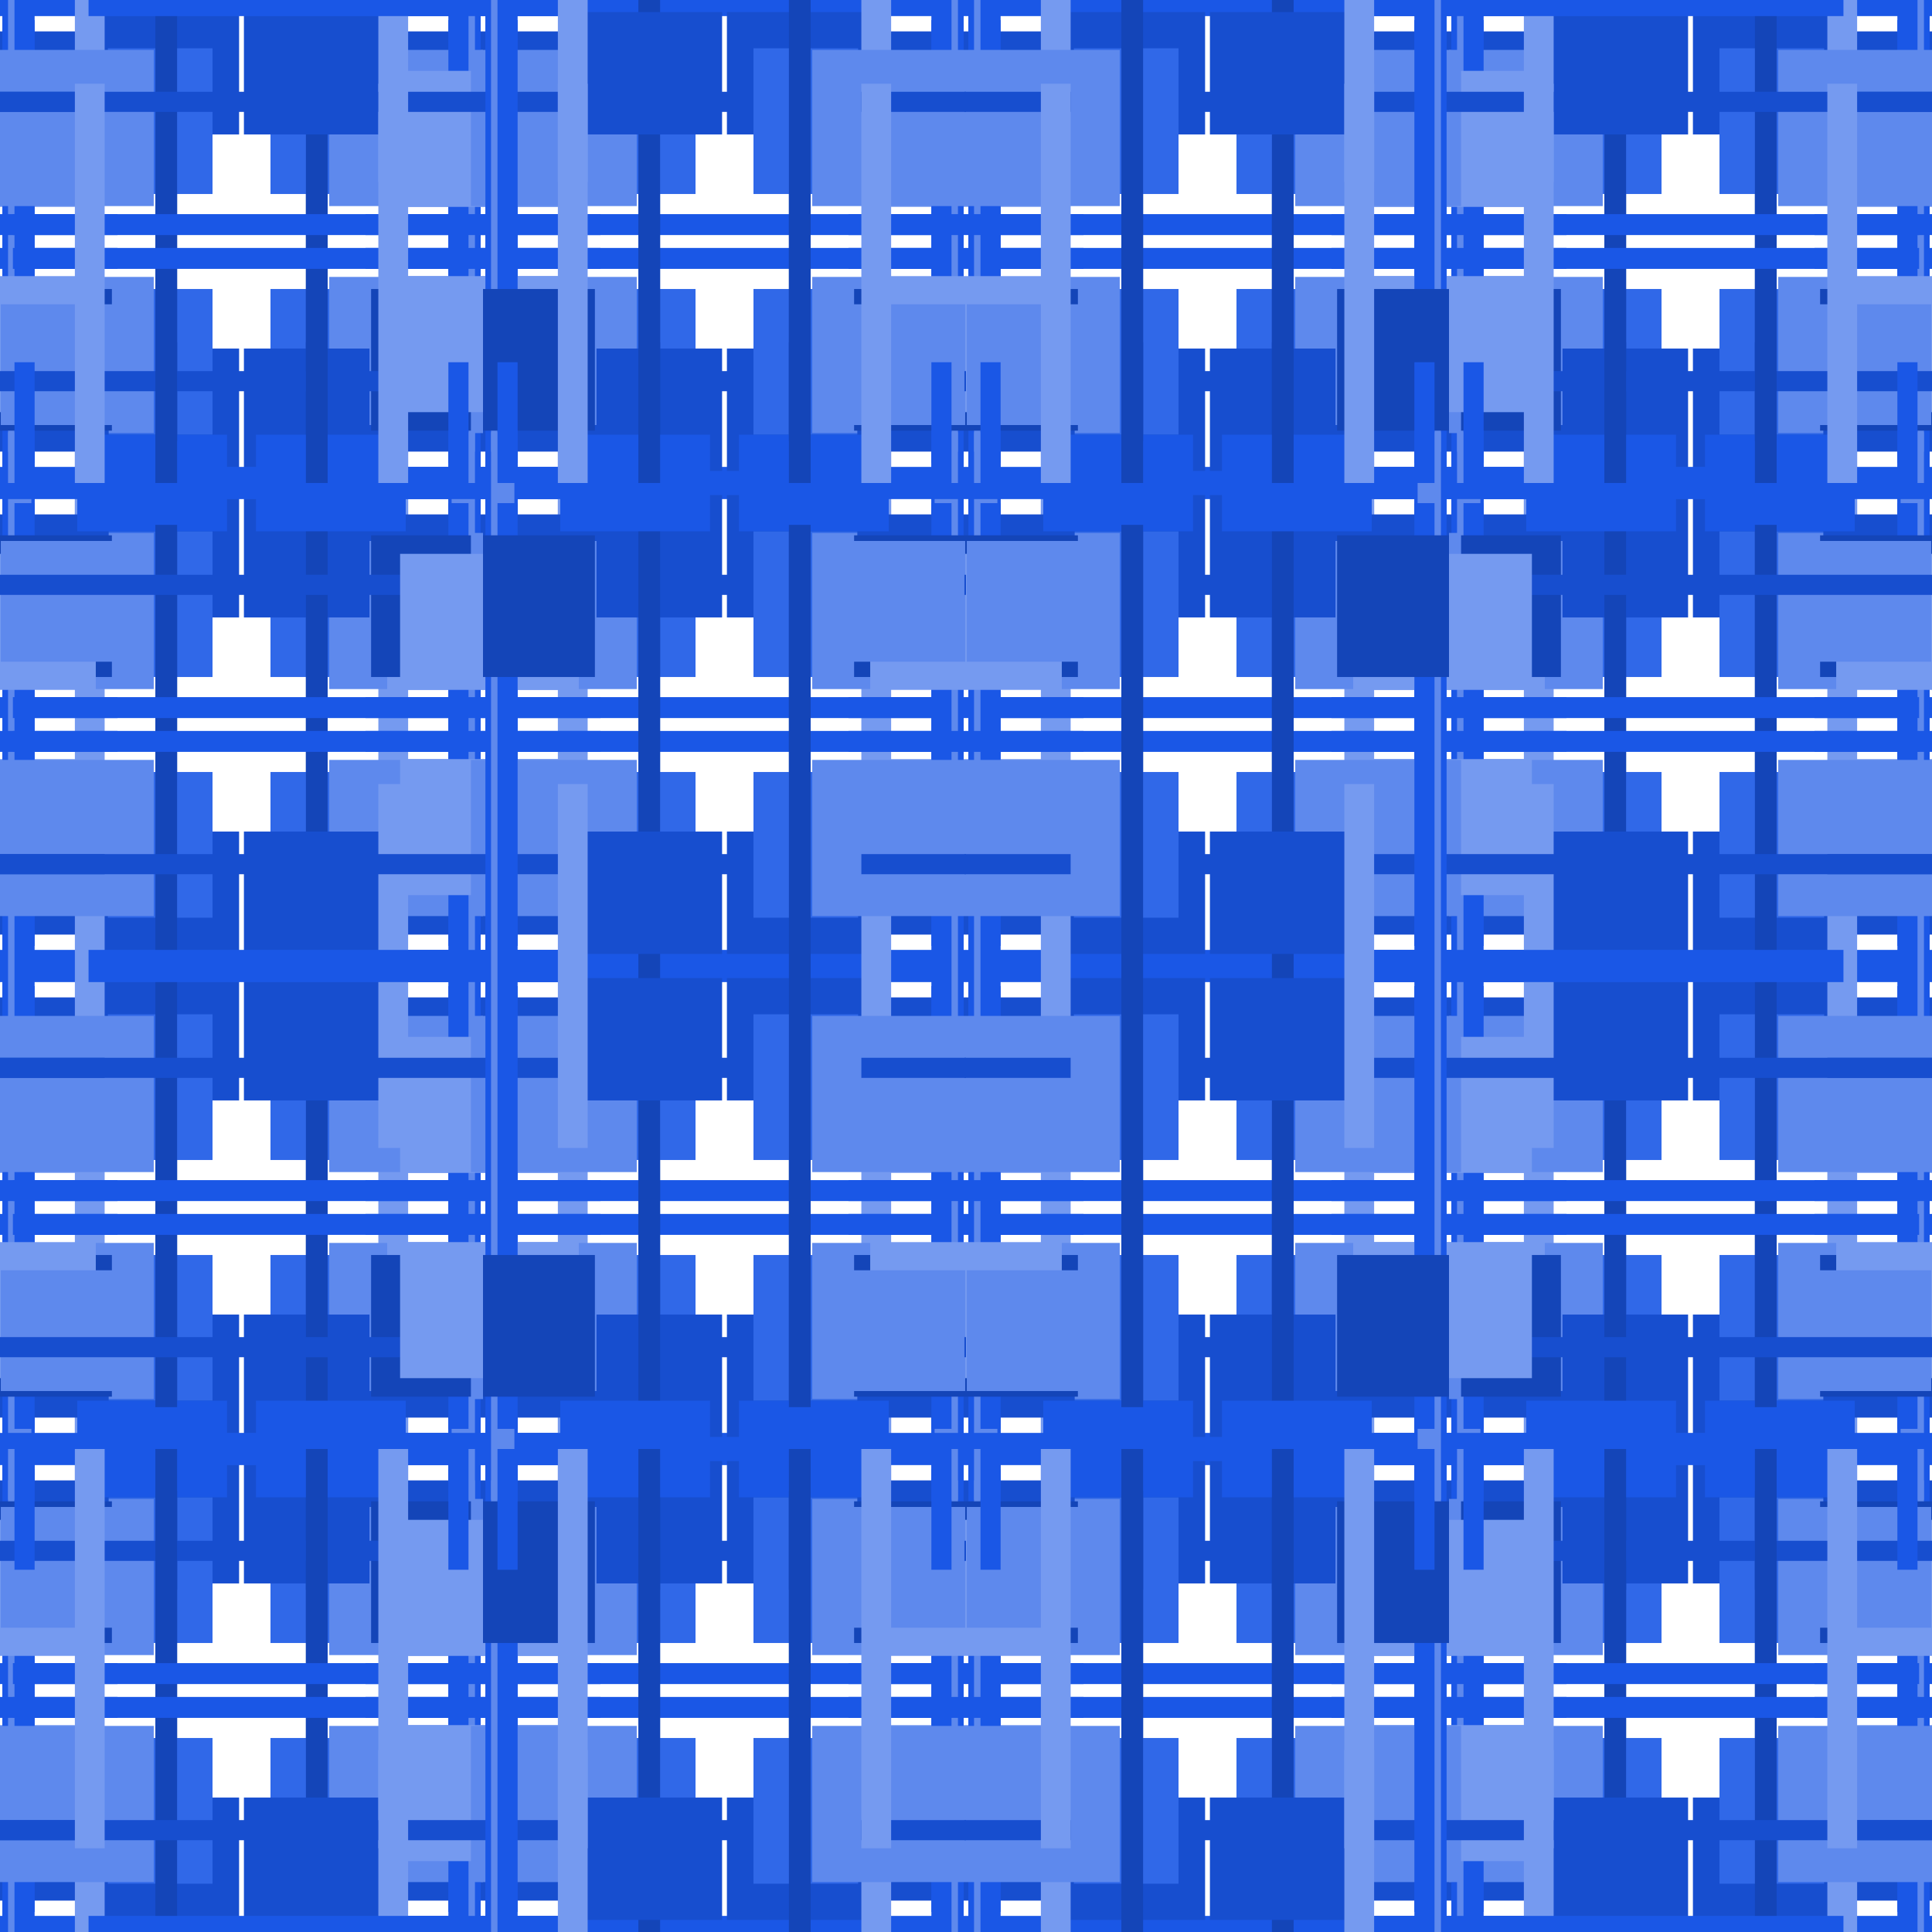
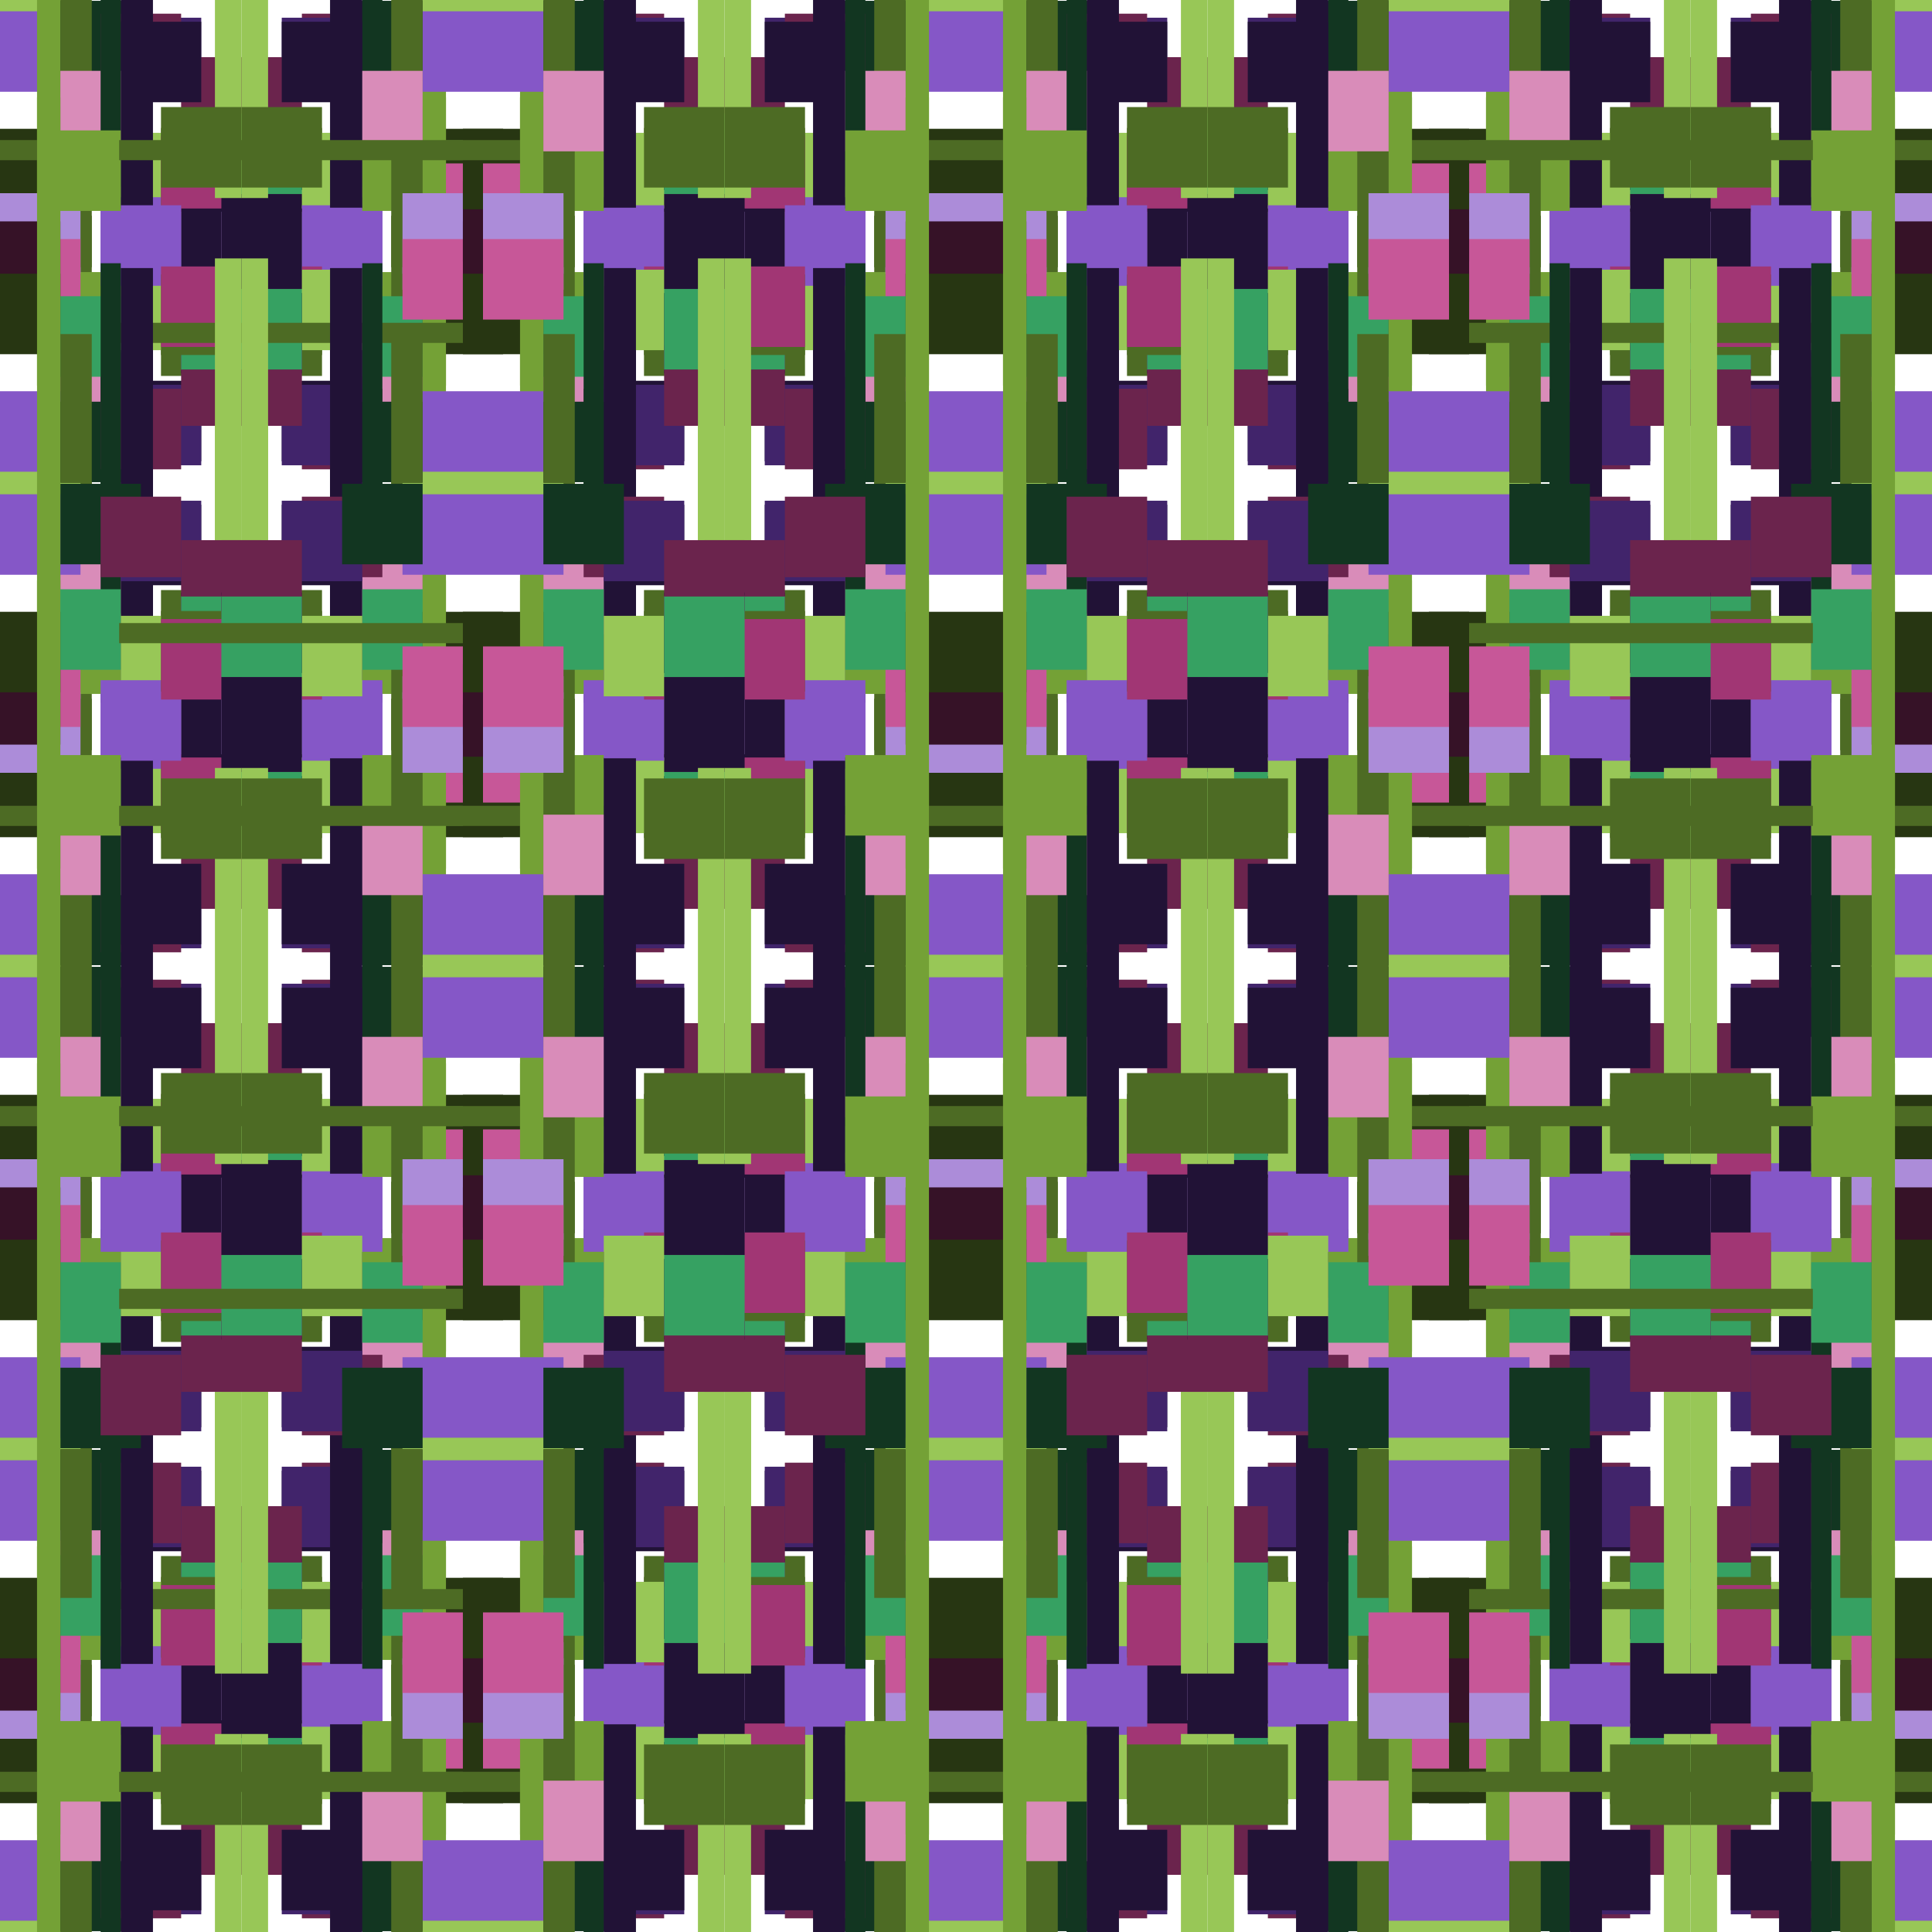
- <svg xmlns="http://www.w3.org/2000/svg" xmlns:xlink="http://www.w3.org/1999/xlink" width="100%" height="100%" viewBox="0 0 2400 2400" style="stroke-width:0;background-color:#121212;margin: auto;height: -webkit-fill-available">
+ <svg xmlns="http://www.w3.org/2000/svg" xmlns:xlink="http://www.w3.org/1999/xlink" width="100%" height="100%" viewBox="0 0 2400 2400" style="stroke-width:0;background-color:hsl(0,0%,0%);margin: auto;height: -webkit-fill-available">
  <defs>
+     <rect id="cover" width="100%" height="100%" fill="hsl(0,0%,0%,0%)" />
+     <clipPath id="clip">
+       <use xlink:href="#cover" />
+     </clipPath>
    <symbol id="shapes">
-       <rect x="454" y="308" width="730" height="26" transform-origin="600 600" style="fill:hsl(222,80%,50%)">
-         <animateTransform attributeName="transform" attributeType="XML" type="rotate" dur="10s" values="0;120;120;240;240;360;360" keyTimes="0;0.166;0.333;0.5;0.666;0.833;1" calcMode="spline" keySplines="0.5 0 0.75 1;0.5 0 0.75 1;0.5 0 0.75 1;0.5 0 0.75 1;0.5 0 0.75 1;0.5 0 0.75 1" repeatCount="indefinite" />
+       <rect x="75" y="268" width="39" height="517" transform-origin="300 300" style="fill:hsl(445,50%,28%)">
+         <animateTransform attributeName="transform" attributeType="XML" type="rotate" dur="10s" values="0;120;120;240;240;360;360" keyTimes="0;0.166;0.333;0.5;0.666;0.833;1" calcMode="spline" keySplines="0.5 0 0.75 1;0.5 0 0.75 1;0.5 0 0.75 1;0.5 0 0.75 1;0.5 0 0.75 1;0.5 0 0.75 1" repeatCount="indefinite" begin="target.mouseenter " end="target.mouseleave" />
      </rect>
-       <rect x="336" y="359" width="130" height="181" transform-origin="600 600" style="fill:hsl(222,80%,55%)">
-         <animateTransform attributeName="transform" attributeType="XML" type="rotate" dur="10s" values="0;120;120;240;240;360;360" keyTimes="0;0.166;0.333;0.5;0.666;0.833;1" calcMode="spline" keySplines="0.5 0 0.75 1;0.5 0 0.75 1;0.5 0 0.75 1;0.5 0 0.75 1;0.5 0 0.75 1;0.5 0 0.75 1" repeatCount="indefinite" />
+       <rect x="225" y="140" width="100" height="100" transform-origin="300 300" style="fill:hsl(265,50%,70%)">
+         <animateTransform attributeName="transform" attributeType="XML" type="rotate" dur="10s" values="0;120;120;240;240;360;360" keyTimes="0;0.166;0.333;0.5;0.666;0.833;1" calcMode="spline" keySplines="0.5 0 0.75 1;0.5 0 0.75 1;0.5 0 0.75 1;0.5 0 0.75 1;0.5 0 0.75 1;0.5 0 0.75 1" repeatCount="indefinite" begin="target.mouseenter " end="target.mouseleave" />
      </rect>
-       <rect x="364" y="-5" width="726" height="25" transform-origin="600 600" style="fill:hsl(222,80%,50%)">
-         <animateTransform attributeName="transform" attributeType="XML" type="rotate" dur="10s" values="0;120;120;240;240;360;360" keyTimes="0;0.166;0.333;0.5;0.666;0.833;1" calcMode="spline" keySplines="0.5 0 0.75 1;0.5 0 0.75 1;0.5 0 0.75 1;0.5 0 0.75 1;0.5 0 0.75 1;0.5 0 0.75 1" repeatCount="indefinite" />
+       <rect x="0" y="-38" width="100" height="100" transform-origin="300 300" style="fill:hsl(445,50%,56%)">
+         <animateTransform attributeName="transform" attributeType="XML" type="rotate" dur="10s" values="0;120;120;240;240;360;360" keyTimes="0;0.166;0.333;0.5;0.666;0.833;1" calcMode="spline" keySplines="0.5 0 0.75 1;0.5 0 0.75 1;0.5 0 0.75 1;0.5 0 0.75 1;0.5 0 0.75 1;0.5 0 0.75 1" repeatCount="indefinite" begin="target.mouseenter " end="target.mouseleave" />
      </rect>
-       <rect x="96" y="433" width="201" height="152" transform-origin="600 600" style="fill:hsl(222,80%,45%)">
-         <animateTransform attributeName="transform" attributeType="XML" type="rotate" dur="10s" values="0;120;120;240;240;360;360" keyTimes="0;0.166;0.333;0.5;0.666;0.833;1" calcMode="spline" keySplines="0.5 0 0.75 1;0.5 0 0.75 1;0.5 0 0.75 1;0.5 0 0.75 1;0.5 0 0.75 1;0.5 0 0.75 1" repeatCount="indefinite" />
+       <rect x="0" y="14" width="100" height="100" transform-origin="300 300" style="fill:hsl(265,50%,56%)">
+         <animateTransform attributeName="transform" attributeType="XML" type="rotate" dur="10s" values="0;120;120;240;240;360;360" keyTimes="0;0.166;0.333;0.5;0.666;0.833;1" calcMode="spline" keySplines="0.5 0 0.75 1;0.5 0 0.75 1;0.5 0 0.75 1;0.5 0 0.75 1;0.5 0 0.75 1;0.5 0 0.75 1" repeatCount="indefinite" begin="target.mouseenter " end="target.mouseleave" />
      </rect>
-       <rect x="380" y="52" width="27" height="723" transform-origin="600 600" style="fill:hsl(222,80%,40%)">
-         <animateTransform attributeName="transform" attributeType="XML" type="rotate" dur="10s" values="0;120;120;240;240;360;360" keyTimes="0;0.166;0.333;0.5;0.666;0.833;1" calcMode="spline" keySplines="0.5 0 0.75 1;0.5 0 0.75 1;0.5 0 0.75 1;0.5 0 0.75 1;0.5 0 0.75 1;0.5 0 0.75 1" repeatCount="indefinite" />
+       <rect x="375" y="245" width="100" height="100" transform-origin="300 300" style="fill:hsl(265,50%,56%)">
+         <animateTransform attributeName="transform" attributeType="XML" type="rotate" dur="10s" values="0;120;120;240;240;360;360" keyTimes="0;0.166;0.333;0.5;0.666;0.833;1" calcMode="spline" keySplines="0.5 0 0.75 1;0.5 0 0.75 1;0.5 0 0.75 1;0.5 0 0.75 1;0.5 0 0.75 1;0.5 0 0.75 1" repeatCount="indefinite" begin="target.mouseenter " end="target.mouseleave" />
      </rect>
-       <rect x="-87" y="39" width="222" height="165" transform-origin="600 600" style="fill:hsl(222,80%,45%)">
-         <animateTransform attributeName="transform" attributeType="XML" type="rotate" dur="10s" values="0;120;120;240;240;360;360" keyTimes="0;0.166;0.333;0.5;0.666;0.833;1" calcMode="spline" keySplines="0.5 0 0.75 1;0.5 0 0.75 1;0.5 0 0.75 1;0.5 0 0.75 1;0.5 0 0.75 1;0.5 0 0.75 1" repeatCount="indefinite" />
+       <rect x="300" y="354" width="33" height="525" transform-origin="300 300" style="fill:hsl(445,50%,56%)">
+         <animateTransform attributeName="transform" attributeType="XML" type="rotate" dur="10s" values="0;120;120;240;240;360;360" keyTimes="0;0.166;0.333;0.5;0.666;0.833;1" calcMode="spline" keySplines="0.5 0 0.75 1;0.5 0 0.75 1;0.5 0 0.75 1;0.5 0 0.75 1;0.5 0 0.75 1;0.5 0 0.75 1" repeatCount="indefinite" begin="target.mouseenter " end="target.mouseleave" />
      </rect>
-       <rect x="3" y="-86" width="37" height="725" transform-origin="600 600" style="fill:hsl(222,80%,50%)">
-         <animateTransform attributeName="transform" attributeType="XML" type="rotate" dur="10s" values="0;120;120;240;240;360;360" keyTimes="0;0.166;0.333;0.5;0.666;0.833;1" calcMode="spline" keySplines="0.5 0 0.75 1;0.5 0 0.75 1;0.5 0 0.75 1;0.5 0 0.75 1;0.5 0 0.75 1;0.5 0 0.75 1" repeatCount="indefinite" />
+       <rect x="225" y="237" width="100" height="100" transform-origin="300 300" style="fill:hsl(265,50%,70%)">
+         <animateTransform attributeName="transform" attributeType="XML" type="rotate" dur="10s" values="0;120;120;240;240;360;360" keyTimes="0;0.166;0.333;0.5;0.666;0.833;1" calcMode="spline" keySplines="0.5 0 0.75 1;0.5 0 0.75 1;0.5 0 0.75 1;0.5 0 0.75 1;0.5 0 0.75 1;0.5 0 0.75 1" repeatCount="indefinite" begin="target.mouseenter " end="target.mouseleave" />
      </rect>
-       <rect x="409" y="344" width="206" height="194" transform-origin="600 600" style="fill:hsl(222,80%,65%)">
-         <animateTransform attributeName="transform" attributeType="XML" type="rotate" dur="10s" values="0;120;120;240;240;360;360" keyTimes="0;0.166;0.333;0.5;0.666;0.833;1" calcMode="spline" keySplines="0.5 0 0.75 1;0.5 0 0.75 1;0.5 0 0.75 1;0.5 0 0.75 1;0.5 0 0.75 1;0.5 0 0.75 1" repeatCount="indefinite" />
+       <rect x="150" y="22" width="100" height="100" transform-origin="300 300" style="fill:hsl(265,50%,28%)">
+         <animateTransform attributeName="transform" attributeType="XML" type="rotate" dur="10s" values="0;120;120;240;240;360;360" keyTimes="0;0.166;0.333;0.5;0.666;0.833;1" calcMode="spline" keySplines="0.5 0 0.75 1;0.5 0 0.75 1;0.5 0 0.75 1;0.5 0 0.75 1;0.5 0 0.75 1;0.5 0 0.75 1" repeatCount="indefinite" begin="target.mouseenter " end="target.mouseleave" />
      </rect>
-       <rect x="93" y="374" width="37" height="722" transform-origin="600 600" style="fill:hsl(222,80%,70%)">
-         <animateTransform attributeName="transform" attributeType="XML" type="rotate" dur="10s" values="0;120;120;240;240;360;360" keyTimes="0;0.166;0.333;0.5;0.666;0.833;1" calcMode="spline" keySplines="0.5 0 0.75 1;0.5 0 0.75 1;0.5 0 0.75 1;0.5 0 0.75 1;0.5 0 0.75 1;0.5 0 0.75 1" repeatCount="indefinite" />
+       <rect x="525" y="225" width="100" height="100" transform-origin="300 300" style="fill:hsl(325,50%,14%)">
+         <animateTransform attributeName="transform" attributeType="XML" type="rotate" dur="10s" values="0;120;120;240;240;360;360" keyTimes="0;0.166;0.333;0.5;0.666;0.833;1" calcMode="spline" keySplines="0.5 0 0.75 1;0.5 0 0.75 1;0.5 0 0.75 1;0.5 0 0.75 1;0.5 0 0.75 1;0.5 0 0.75 1" repeatCount="indefinite" begin="target.mouseenter " end="target.mouseleave" />
      </rect>
-       <rect x="481" y="88" width="222" height="169" transform-origin="600 600" style="fill:hsl(222,80%,70%)">
-         <animateTransform attributeName="transform" attributeType="XML" type="rotate" dur="10s" values="0;120;120;240;240;360;360" keyTimes="0;0.166;0.333;0.5;0.666;0.833;1" calcMode="spline" keySplines="0.5 0 0.75 1;0.5 0 0.75 1;0.5 0 0.75 1;0.5 0 0.75 1;0.5 0 0.75 1;0.5 0 0.75 1" repeatCount="indefinite" />
+       <rect x="150" y="165" width="100" height="100" transform-origin="300 300" style="fill:hsl(445,50%,56%)">
+         <animateTransform attributeName="transform" attributeType="XML" type="rotate" dur="10s" values="0;120;120;240;240;360;360" keyTimes="0;0.166;0.333;0.5;0.666;0.833;1" calcMode="spline" keySplines="0.5 0 0.75 1;0.5 0 0.75 1;0.5 0 0.75 1;0.5 0 0.75 1;0.5 0 0.75 1;0.5 0 0.75 1" repeatCount="indefinite" begin="target.mouseenter " end="target.mouseleave" />
      </rect>
-       <rect x="470" y="461" width="732" height="25" transform-origin="600 600" style="fill:hsl(222,80%,45%)">
-         <animateTransform attributeName="transform" attributeType="XML" type="rotate" dur="10s" values="0;120;120;240;240;360;360" keyTimes="0;0.166;0.333;0.5;0.666;0.833;1" calcMode="spline" keySplines="0.5 0 0.75 1;0.5 0 0.75 1;0.5 0 0.75 1;0.5 0 0.75 1;0.5 0 0.75 1;0.5 0 0.75 1" repeatCount="indefinite" />
+       <rect x="450" y="341" width="25" height="532" transform-origin="300 300" style="fill:hsl(505,50%,14%)">
+         <animateTransform attributeName="transform" attributeType="XML" type="rotate" dur="10s" values="0;120;120;240;240;360;360" keyTimes="0;0.166;0.333;0.5;0.666;0.833;1" calcMode="spline" keySplines="0.5 0 0.75 1;0.5 0 0.75 1;0.5 0 0.75 1;0.5 0 0.75 1;0.5 0 0.75 1;0.5 0 0.75 1" repeatCount="indefinite" begin="target.mouseenter " end="target.mouseleave" />
      </rect>
-       <rect x="459" y="72" width="140" height="150" transform-origin="600 600" style="fill:hsl(222,80%,65%)">
-         <animateTransform attributeName="transform" attributeType="XML" type="rotate" dur="10s" values="0;120;120;240;240;360;360" keyTimes="0;0.166;0.333;0.5;0.666;0.833;1" calcMode="spline" keySplines="0.5 0 0.75 1;0.5 0 0.75 1;0.5 0 0.75 1;0.5 0 0.75 1;0.5 0 0.75 1;0.5 0 0.75 1" repeatCount="indefinite" />
+       <rect x="300" y="367" width="100" height="100" transform-origin="300 300" style="fill:hsl(445,50%,28%)">
+         <animateTransform attributeName="transform" attributeType="XML" type="rotate" dur="10s" values="0;120;120;240;240;360;360" keyTimes="0;0.166;0.333;0.5;0.666;0.833;1" calcMode="spline" keySplines="0.5 0 0.75 1;0.5 0 0.75 1;0.5 0 0.75 1;0.5 0 0.75 1;0.5 0 0.75 1;0.5 0 0.75 1" repeatCount="indefinite" begin="target.mouseenter " end="target.mouseleave" />
      </rect>
-       <rect x="10" y="-67" width="29" height="730" transform-origin="600 600" style="fill:hsl(222,80%,65%)">
-         <animateTransform attributeName="transform" attributeType="XML" type="rotate" dur="10s" values="0;120;120;240;240;360;360" keyTimes="0;0.166;0.333;0.5;0.666;0.833;1" calcMode="spline" keySplines="0.5 0 0.75 1;0.5 0 0.75 1;0.5 0 0.75 1;0.5 0 0.75 1;0.5 0 0.75 1;0.5 0 0.75 1" repeatCount="indefinite" />
+       <rect x="450" y="132" width="100" height="100" transform-origin="300 300" style="fill:hsl(505,50%,42%)">
+         <animateTransform attributeName="transform" attributeType="XML" type="rotate" dur="10s" values="0;120;120;240;240;360;360" keyTimes="0;0.166;0.333;0.5;0.666;0.833;1" calcMode="spline" keySplines="0.5 0 0.75 1;0.5 0 0.75 1;0.5 0 0.75 1;0.5 0 0.75 1;0.5 0 0.75 1;0.5 0 0.75 1" repeatCount="indefinite" begin="target.mouseenter " end="target.mouseleave" />
      </rect>
-       <rect x="96" y="-98" width="186" height="158" transform-origin="600 600" style="fill:hsl(222,80%,50%)">
-         <animateTransform attributeName="transform" attributeType="XML" type="rotate" dur="10s" values="0;120;120;240;240;360;360" keyTimes="0;0.166;0.333;0.5;0.666;0.833;1" calcMode="spline" keySplines="0.5 0 0.75 1;0.5 0 0.75 1;0.5 0 0.75 1;0.5 0 0.75 1;0.5 0 0.75 1;0.5 0 0.75 1" repeatCount="indefinite" />
+       <rect x="525" y="160" width="100" height="100" transform-origin="300 300" style="fill:hsl(445,50%,14%)">
+         <animateTransform attributeName="transform" attributeType="XML" type="rotate" dur="10s" values="0;120;120;240;240;360;360" keyTimes="0;0.166;0.333;0.5;0.666;0.833;1" calcMode="spline" keySplines="0.5 0 0.75 1;0.5 0 0.75 1;0.5 0 0.75 1;0.5 0 0.75 1;0.5 0 0.75 1;0.5 0 0.75 1" repeatCount="indefinite" begin="target.mouseenter " end="target.mouseleave" />
      </rect>
-       <rect x="18" y="25" width="25" height="725" transform-origin="600 600" style="fill:hsl(222,80%,50%)">
-         <animateTransform attributeName="transform" attributeType="XML" type="rotate" dur="10s" values="0;120;120;240;240;360;360" keyTimes="0;0.166;0.333;0.5;0.666;0.833;1" calcMode="spline" keySplines="0.5 0 0.75 1;0.5 0 0.75 1;0.5 0 0.75 1;0.5 0 0.75 1;0.5 0 0.75 1;0.5 0 0.75 1" repeatCount="indefinite" />
+       <rect x="150" y="473" width="100" height="100" transform-origin="300 300" style="fill:hsl(265,50%,14%)">
+         <animateTransform attributeName="transform" attributeType="XML" type="rotate" dur="10s" values="0;120;120;240;240;360;360" keyTimes="0;0.166;0.333;0.5;0.666;0.833;1" calcMode="spline" keySplines="0.5 0 0.75 1;0.5 0 0.75 1;0.5 0 0.75 1;0.5 0 0.75 1;0.5 0 0.75 1;0.5 0 0.75 1" repeatCount="indefinite" begin="target.mouseenter " end="target.mouseleave" />
      </rect>
-       <rect x="-72" y="65" width="211" height="176" transform-origin="600 600" style="fill:hsl(222,80%,40%)">
-         <animateTransform attributeName="transform" attributeType="XML" type="rotate" dur="10s" values="0;120;120;240;240;360;360" keyTimes="0;0.166;0.333;0.5;0.666;0.833;1" calcMode="spline" keySplines="0.5 0 0.75 1;0.5 0 0.75 1;0.5 0 0.75 1;0.5 0 0.75 1;0.5 0 0.75 1;0.5 0 0.75 1" repeatCount="indefinite" />
+       <rect x="525" y="401" width="527" height="25" transform-origin="300 300" style="fill:hsl(445,50%,28%)">
+         <animateTransform attributeName="transform" attributeType="XML" type="rotate" dur="10s" values="0;120;120;240;240;360;360" keyTimes="0;0.166;0.333;0.5;0.666;0.833;1" calcMode="spline" keySplines="0.5 0 0.75 1;0.5 0 0.75 1;0.5 0 0.75 1;0.5 0 0.75 1;0.5 0 0.75 1;0.5 0 0.75 1" repeatCount="indefinite" begin="target.mouseenter " end="target.mouseleave" />
+       </rect>
+       <rect x="225" y="136" width="100" height="100" transform-origin="300 300" style="fill:hsl(265,50%,14%)">
+         <animateTransform attributeName="transform" attributeType="XML" type="rotate" dur="10s" values="0;120;120;240;240;360;360" keyTimes="0;0.166;0.333;0.5;0.666;0.833;1" calcMode="spline" keySplines="0.5 0 0.75 1;0.5 0 0.75 1;0.5 0 0.75 1;0.5 0 0.75 1;0.5 0 0.75 1;0.5 0 0.75 1" repeatCount="indefinite" begin="target.mouseenter " end="target.mouseleave" />
+       </rect>
+       <rect x="375" y="17" width="100" height="100" transform-origin="300 300" style="fill:hsl(325,50%,28%)">
+         <animateTransform attributeName="transform" attributeType="XML" type="rotate" dur="10s" values="0;120;120;240;240;360;360" keyTimes="0;0.166;0.333;0.5;0.666;0.833;1" calcMode="spline" keySplines="0.5 0 0.75 1;0.5 0 0.75 1;0.5 0 0.75 1;0.5 0 0.75 1;0.5 0 0.75 1;0.5 0 0.75 1" repeatCount="indefinite" begin="target.mouseenter " end="target.mouseleave" />
+       </rect>
+       <rect x="0" y="260" width="100" height="100" transform-origin="300 300" style="fill:hsl(265,50%,70%)">
+         <animateTransform attributeName="transform" attributeType="XML" type="rotate" dur="10s" values="0;120;120;240;240;360;360" keyTimes="0;0.166;0.333;0.5;0.666;0.833;1" calcMode="spline" keySplines="0.5 0 0.75 1;0.5 0 0.75 1;0.5 0 0.75 1;0.5 0 0.75 1;0.5 0 0.75 1;0.5 0 0.75 1" repeatCount="indefinite" begin="target.mouseenter " end="target.mouseleave" />
+       </rect>
+       <rect x="300" y="159" width="100" height="100" transform-origin="300 300" style="fill:hsl(445,50%,28%)">
+         <animateTransform attributeName="transform" attributeType="XML" type="rotate" dur="10s" values="0;120;120;240;240;360;360" keyTimes="0;0.166;0.333;0.5;0.666;0.833;1" calcMode="spline" keySplines="0.5 0 0.75 1;0.5 0 0.75 1;0.5 0 0.75 1;0.5 0 0.75 1;0.5 0 0.75 1;0.5 0 0.75 1" repeatCount="indefinite" begin="target.mouseenter " end="target.mouseleave" />
+       </rect>
+       <rect x="525" y="-52" width="29" height="531" transform-origin="300 300" style="fill:hsl(445,50%,42%)">
+         <animateTransform attributeName="transform" attributeType="XML" type="rotate" dur="10s" values="0;120;120;240;240;360;360" keyTimes="0;0.166;0.333;0.5;0.666;0.833;1" calcMode="spline" keySplines="0.5 0 0.75 1;0.5 0 0.75 1;0.5 0 0.75 1;0.5 0 0.75 1;0.5 0 0.75 1;0.5 0 0.75 1" repeatCount="indefinite" begin="target.mouseenter " end="target.mouseleave" />
+       </rect>
+       <rect x="225" y="71" width="100" height="100" transform-origin="300 300" style="fill:hsl(325,50%,28%)">
+         <animateTransform attributeName="transform" attributeType="XML" type="rotate" dur="10s" values="0;120;120;240;240;360;360" keyTimes="0;0.166;0.333;0.5;0.666;0.833;1" calcMode="spline" keySplines="0.5 0 0.75 1;0.5 0 0.75 1;0.5 0 0.75 1;0.5 0 0.75 1;0.5 0 0.75 1;0.5 0 0.75 1" repeatCount="indefinite" begin="target.mouseenter " end="target.mouseleave" />
+       </rect>
+       <rect x="0" y="203" width="100" height="100" transform-origin="300 300" style="fill:hsl(325,50%,56%)">
+         <animateTransform attributeName="transform" attributeType="XML" type="rotate" dur="10s" values="0;120;120;240;240;360;360" keyTimes="0;0.166;0.333;0.5;0.666;0.833;1" calcMode="spline" keySplines="0.5 0 0.75 1;0.5 0 0.75 1;0.5 0 0.75 1;0.5 0 0.75 1;0.5 0 0.75 1;0.5 0 0.75 1" repeatCount="indefinite" begin="target.mouseenter " end="target.mouseleave" />
+       </rect>
+       <rect x="450" y="338" width="100" height="100" transform-origin="300 300" style="fill:hsl(445,50%,42%)">
+         <animateTransform attributeName="transform" attributeType="XML" type="rotate" dur="10s" values="0;120;120;240;240;360;360" keyTimes="0;0.166;0.333;0.5;0.666;0.833;1" calcMode="spline" keySplines="0.5 0 0.75 1;0.5 0 0.75 1;0.5 0 0.75 1;0.5 0 0.75 1;0.5 0 0.75 1;0.5 0 0.75 1" repeatCount="indefinite" begin="target.mouseenter " end="target.mouseleave" />
+       </rect>
+       <rect x="75" y="412" width="100" height="100" transform-origin="300 300" style="fill:hsl(325,50%,70%)">
+         <animateTransform attributeName="transform" attributeType="XML" type="rotate" dur="10s" values="0;120;120;240;240;360;360" keyTimes="0;0.166;0.333;0.5;0.666;0.833;1" calcMode="spline" keySplines="0.5 0 0.75 1;0.5 0 0.75 1;0.5 0 0.75 1;0.5 0 0.75 1;0.5 0 0.75 1;0.5 0 0.75 1" repeatCount="indefinite" begin="target.mouseenter " end="target.mouseleave" />
+       </rect>
+       <rect x="150" y="342" width="40" height="525" transform-origin="300 300" style="fill:hsl(265,50%,14%)">
+         <animateTransform attributeName="transform" attributeType="XML" type="rotate" dur="10s" values="0;120;120;240;240;360;360" keyTimes="0;0.166;0.333;0.5;0.666;0.833;1" calcMode="spline" keySplines="0.5 0 0.75 1;0.5 0 0.75 1;0.5 0 0.75 1;0.5 0 0.75 1;0.5 0 0.75 1;0.5 0 0.75 1" repeatCount="indefinite" begin="target.mouseenter " end="target.mouseleave" />
+       </rect>
+       <rect x="300" y="169" width="100" height="100" transform-origin="300 300" style="fill:hsl(325,50%,42%)">
+         <animateTransform attributeName="transform" attributeType="XML" type="rotate" dur="10s" values="0;120;120;240;240;360;360" keyTimes="0;0.166;0.333;0.5;0.666;0.833;1" calcMode="spline" keySplines="0.5 0 0.75 1;0.5 0 0.75 1;0.5 0 0.75 1;0.5 0 0.75 1;0.5 0 0.75 1;0.5 0 0.75 1" repeatCount="indefinite" begin="target.mouseenter " end="target.mouseleave" />
+       </rect>
+       <rect x="75" y="1" width="100" height="100" transform-origin="300 300" style="fill:hsl(505,50%,14%)">
+         <animateTransform attributeName="transform" attributeType="XML" type="rotate" dur="10s" values="0;120;120;240;240;360;360" keyTimes="0;0.166;0.333;0.5;0.666;0.833;1" calcMode="spline" keySplines="0.5 0 0.75 1;0.5 0 0.75 1;0.5 0 0.75 1;0.5 0 0.75 1;0.5 0 0.75 1;0.5 0 0.75 1" repeatCount="indefinite" begin="target.mouseenter " end="target.mouseleave" />
+       </rect>
+       <rect x="225" y="241" width="100" height="100" transform-origin="300 300" style="fill:hsl(265,50%,14%)">
+         <animateTransform attributeName="transform" attributeType="XML" type="rotate" dur="10s" values="0;120;120;240;240;360;360" keyTimes="0;0.166;0.333;0.5;0.666;0.833;1" calcMode="spline" keySplines="0.5 0 0.75 1;0.5 0 0.75 1;0.5 0 0.75 1;0.5 0 0.75 1;0.5 0 0.75 1;0.5 0 0.75 1" repeatCount="indefinite" begin="target.mouseenter " end="target.mouseleave" />
+       </rect>
+       <rect x="225" y="141" width="100" height="100" transform-origin="300 300" style="fill:hsl(505,50%,42%)">
+         <animateTransform attributeName="transform" attributeType="XML" type="rotate" dur="10s" values="0;120;120;240;240;360;360" keyTimes="0;0.166;0.333;0.5;0.666;0.833;1" calcMode="spline" keySplines="0.5 0 0.75 1;0.5 0 0.75 1;0.5 0 0.75 1;0.5 0 0.75 1;0.5 0 0.75 1;0.5 0 0.75 1" repeatCount="indefinite" begin="target.mouseenter " end="target.mouseleave" />
      </rect>
    </symbol>
  </defs>
  <symbol id="quad3">
    <symbol id="quad2">
      <symbol id="quad1">
        <symbol id="quad0">
          <g>
            <use xlink:href="#shapes" />
          </g>
        </symbol>
-         <g>
+         <g transform="scale(1 1) translate(0 0)">
          <use xlink:href="#quad0" />
        </g>
        <g transform="scale(-1 1) translate(-600 0)">
          <use xlink:href="#quad0" />
        </g>
        <g transform="scale(1 -1) translate(0 -600)">
          <use xlink:href="#quad0" />
        </g>
        <g transform="scale(-1 -1) translate(-600 -600)">
          <use xlink:href="#quad0" />
        </g>
      </symbol>
-       <g>
+       <g transform="scale(1 1) translate(0 0)">
        <use xlink:href="#quad1" />
      </g>
      <g transform="scale(-1 1) translate(-1200 0)">
        <use xlink:href="#quad1" />
      </g>
      <g transform="scale(1 -1) translate(0 -1200)">
        <use xlink:href="#quad1" />
      </g>
      <g transform="scale(-1 -1) translate(-1200 -1200)">
        <use xlink:href="#quad1" />
      </g>
    </symbol>
-     <g>
+     <g transform="scale(1 1) translate(0 0)">
      <use xlink:href="#quad2" />
    </g>
    <g transform="scale(-1 1) translate(-2400 0)">
      <use xlink:href="#quad2" />
    </g>
    <g transform="scale(1 -1) translate(0 -2400)">
      <use xlink:href="#quad2" />
    </g>
    <g transform="scale(-1 -1) translate(-2400 -2400)">
      <use xlink:href="#quad2" />
    </g>
  </symbol>
-   <g transform="scale(1 1)">
+   <g transform="scale(1 1)" clip-path="url(#clip)">
    <use xlink:href="#quad3" />
  </g>
+   <use id="target" xlink:href="#cover" />
</svg>
